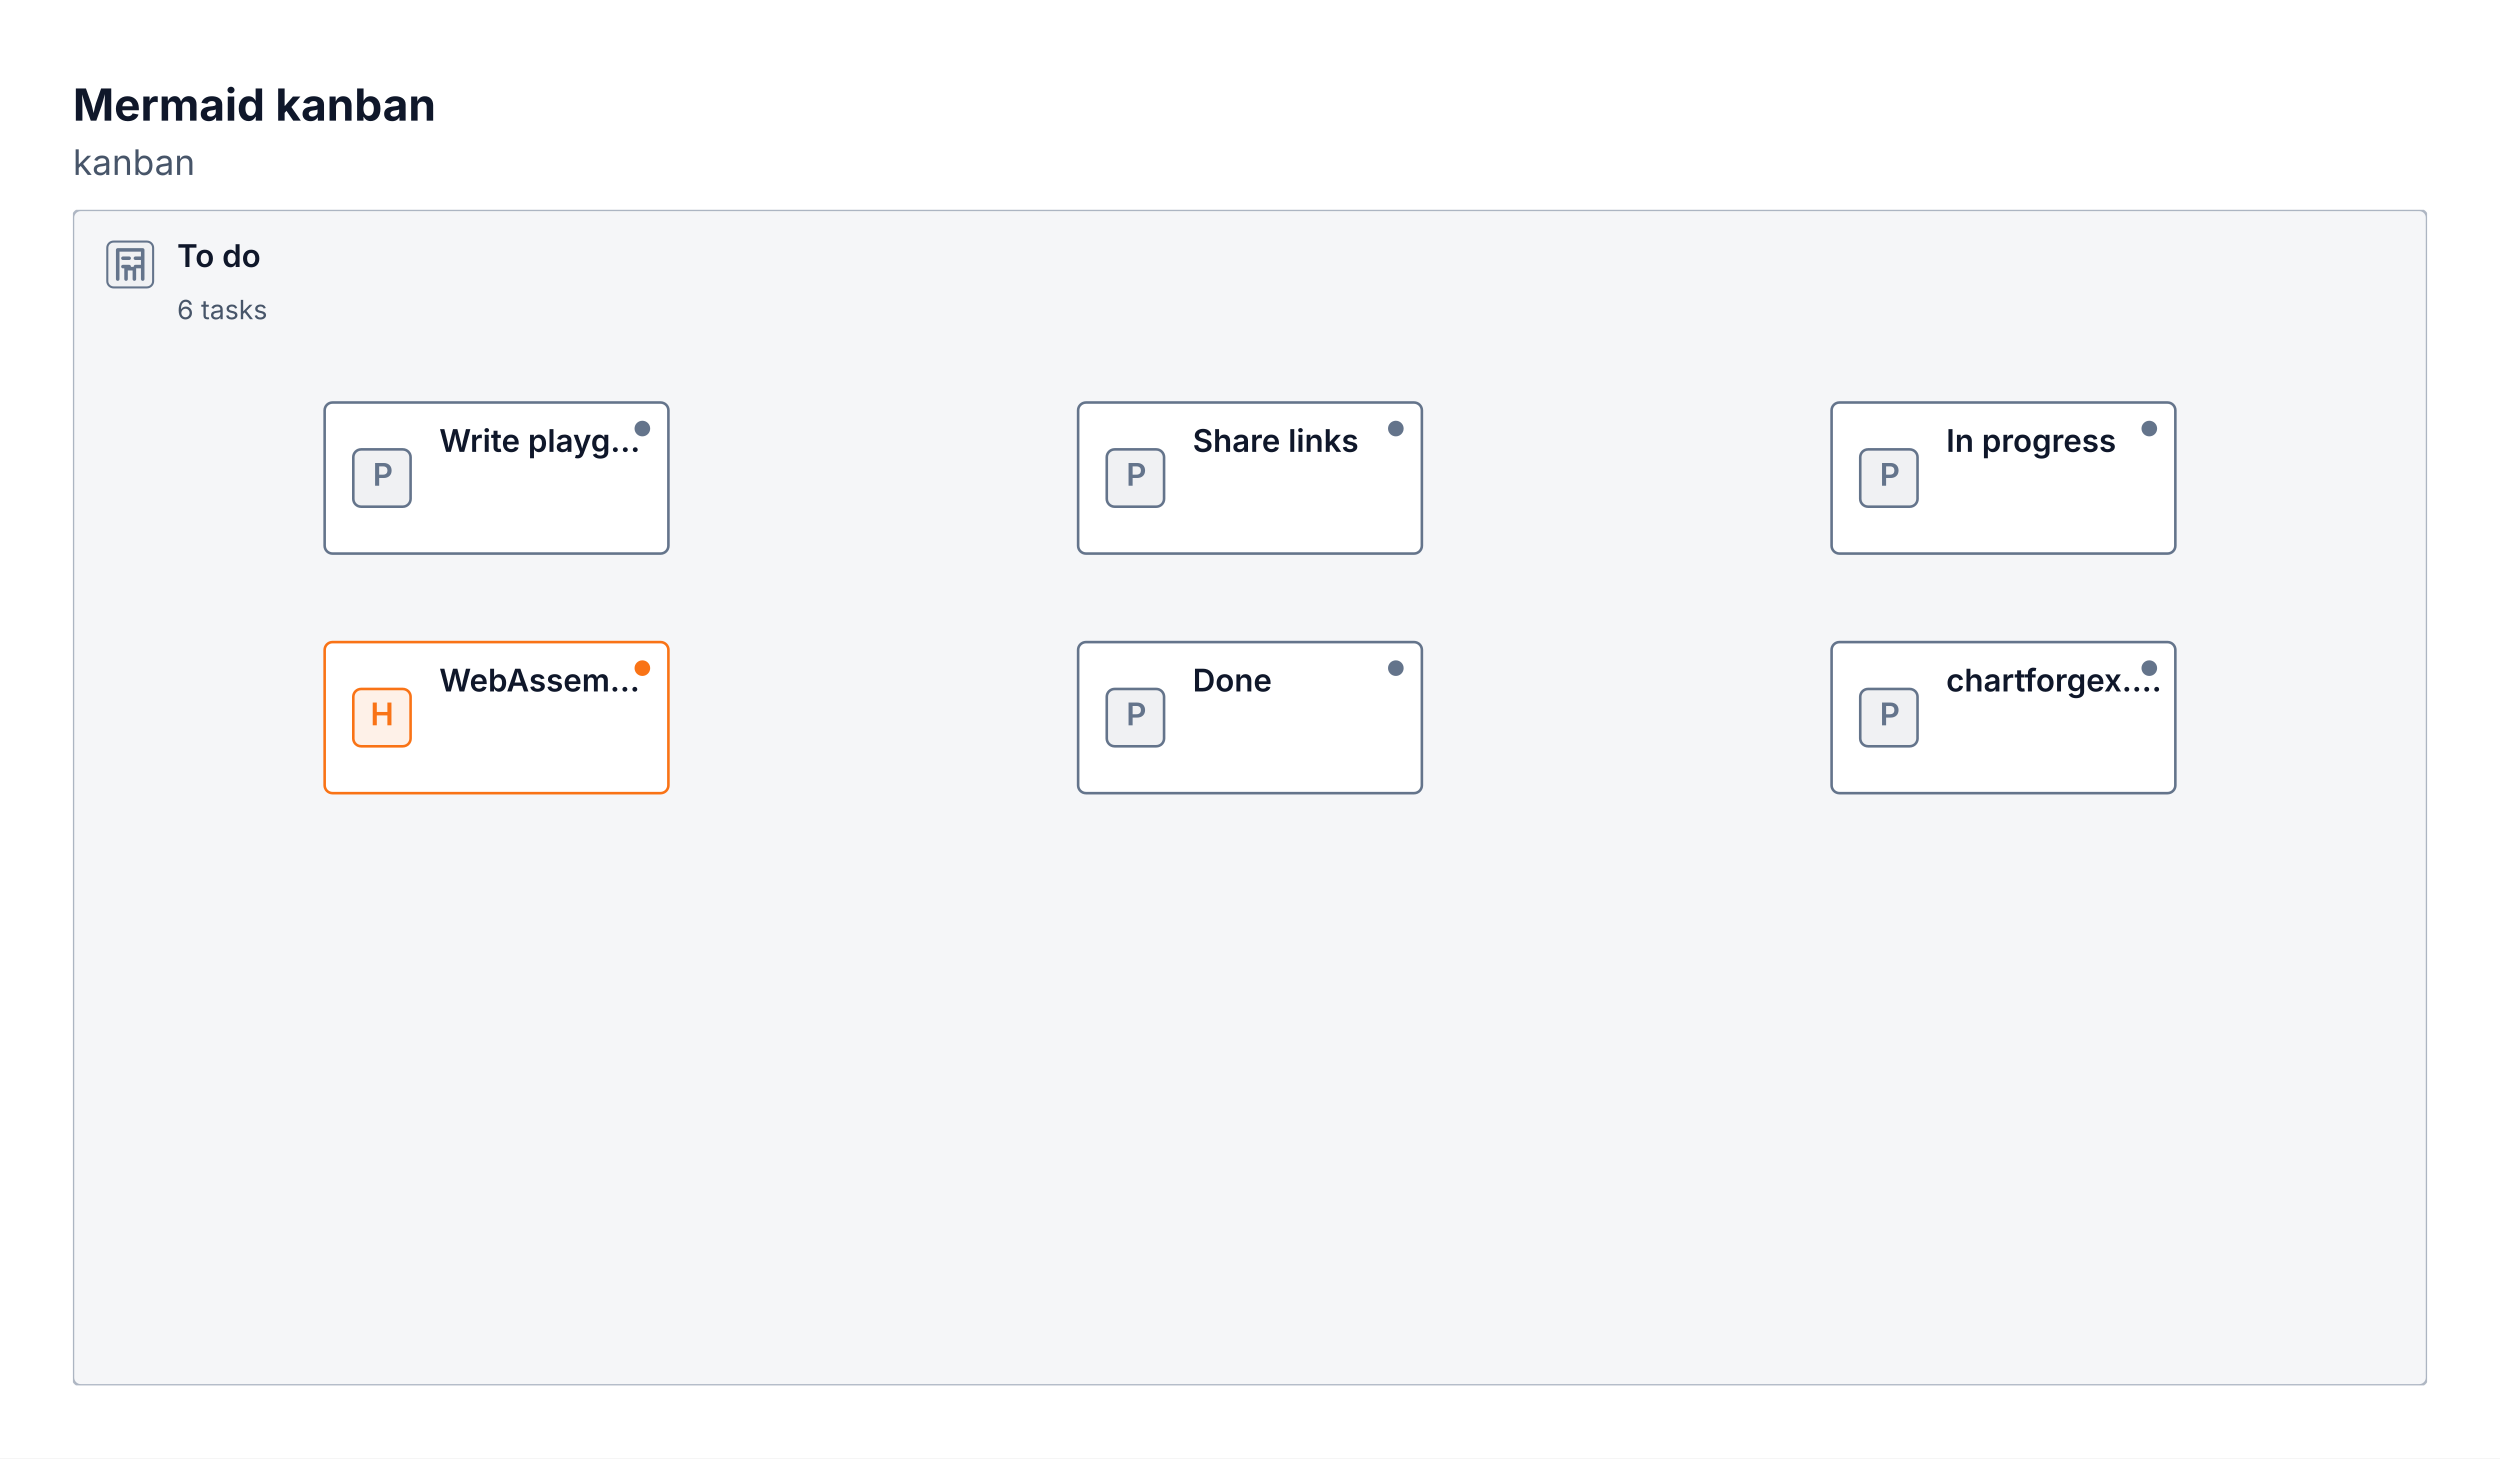
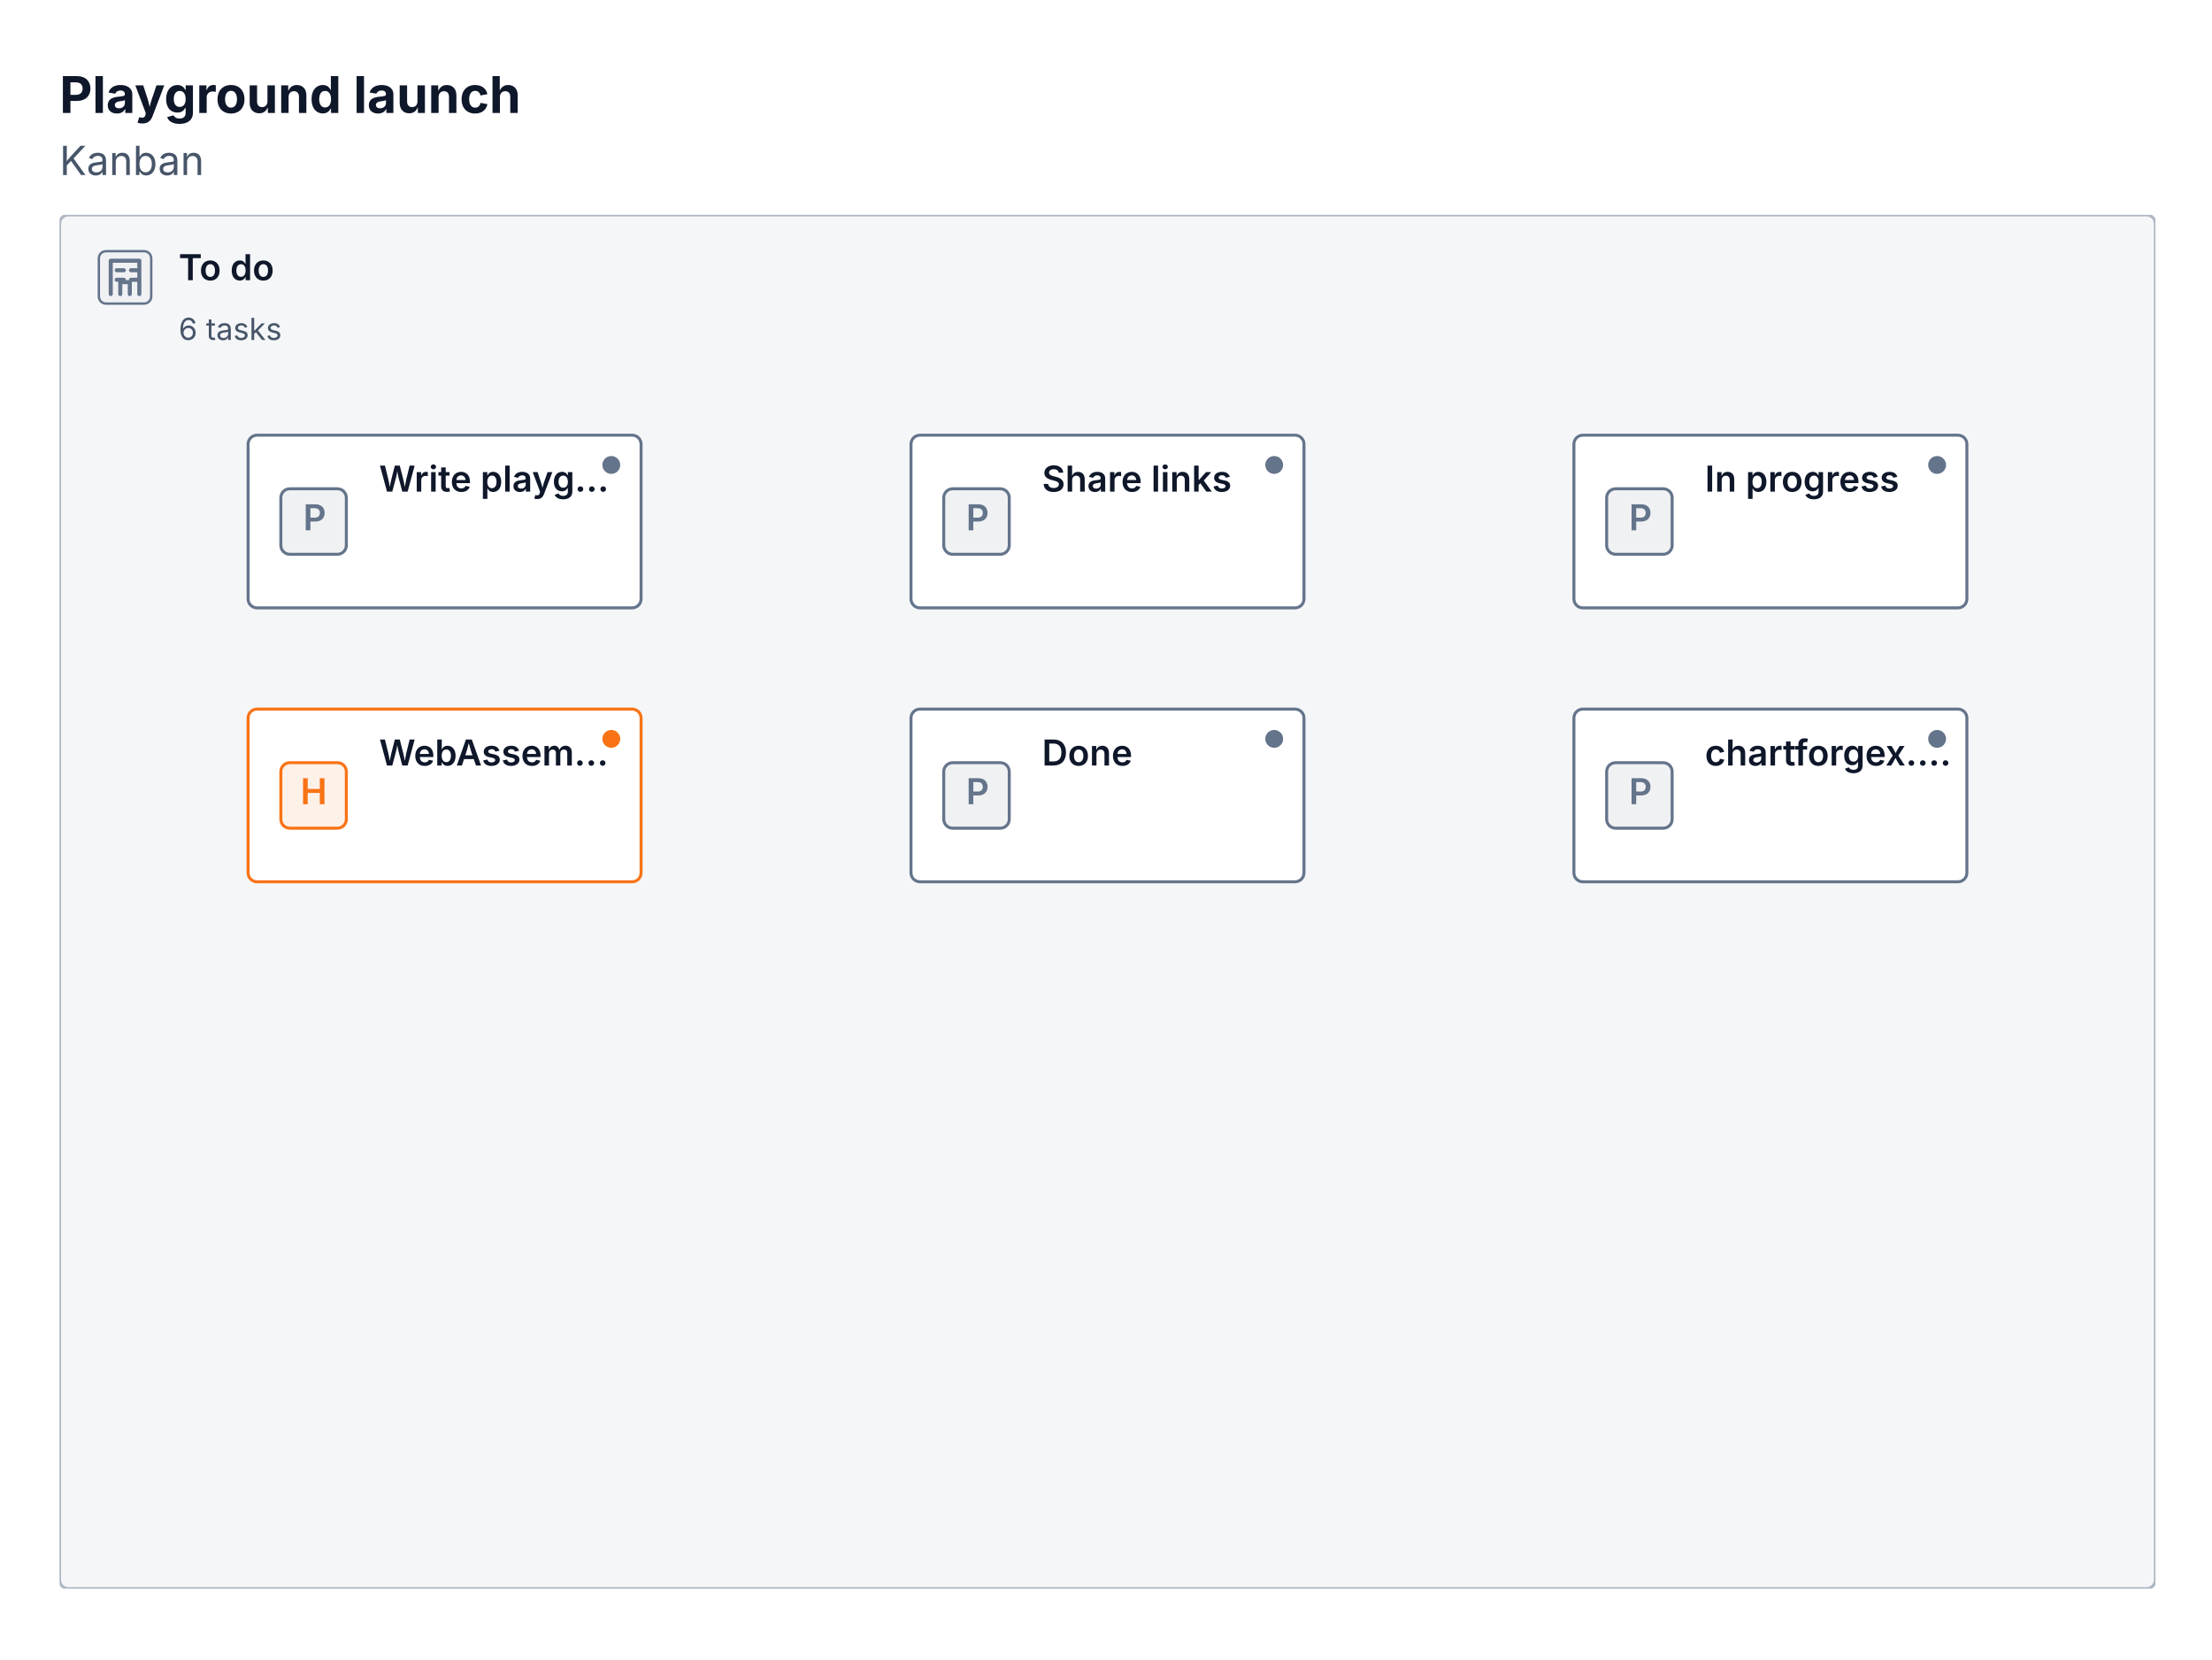
- <svg xmlns="http://www.w3.org/2000/svg" width="960" height="560" viewBox="0 0 960 560" stroke-linecap="round" stroke-linejoin="round" style="max-width:100%;height:auto;display:block" role="img" aria-label="Mermaid kanban" aria-labelledby="cfx-mm-kanban-l-title" aria-describedby="cfx-mm-kanban-l-description">
+ <svg xmlns="http://www.w3.org/2000/svg" width="743" height="557" viewBox="8 8.4 743 557.3" stroke-linecap="round" stroke-linejoin="round" style="max-width:100%;height:auto;display:block" role="img" aria-label="Playground launch" aria-labelledby="cfx-mm-kanban-l-title" aria-describedby="cfx-mm-kanban-l-description">
  <defs>
    <clipPath id="cfx-mm-kanban-l-clip-1" clipPathUnits="userSpaceOnUse">
-       <rect x="28" y="28" width="904" height="504" />
+       <rect x="28" y="28" width="704" height="514" />
    </clipPath>
    <clipPath id="cfx-mm-kanban-l-clip-6" clipPathUnits="userSpaceOnUse">
-       <rect x="28" y="80.567" width="904" height="451.433" />
+       <rect x="28" y="80.567" width="704" height="461.433" />
    </clipPath>
  </defs>
-   <rect x="0" y="0" width="960" height="560" rx="0" data-cfx-role="background" fill="#FFFFFF" stroke="none" stroke-width="1" />
+   <rect x="0" y="0" width="760" height="570" rx="0" data-cfx-role="background" fill="#FFFFFF" stroke="none" stroke-width="1" />
  <g clip-path="url(#cfx-mm-kanban-l-clip-1)">
    <g data-cfx-role="frame-heading">
-       <text x="28" y="46.345" font-family="Inter, Segoe UI, system-ui, sans-serif" font-size="17" font-weight="700" font-style="normal" fill="#0F172A" xml:space="preserve" style="white-space:pre;font-language-override:normal;font-palette:normal">Mermaid kanban</text>
+       <text x="28" y="46.345" font-family="Inter, Segoe UI, system-ui, sans-serif" font-size="17" font-weight="700" font-style="normal" fill="#0F172A" xml:space="preserve" style="white-space:pre;font-language-override:normal;font-palette:normal">Playground launch</text>
    </g>
    <g data-cfx-role="frame-heading">
-       <text x="28" y="67.179" font-family="Inter, Segoe UI, system-ui, sans-serif" font-size="13.5" font-weight="400" font-style="normal" fill="#475569" xml:space="preserve" style="white-space:pre;font-language-override:normal;font-palette:normal">kanban</text>
+       <text x="28" y="67.179" font-family="Inter, Segoe UI, system-ui, sans-serif" font-size="13.5" font-weight="400" font-style="normal" fill="#475569" xml:space="preserve" style="white-space:pre;font-language-override:normal;font-palette:normal">Kanban</text>
    </g>
  </g>
  <g id="cfx-mm-kanban-l-node-5" data-cfx-source-id="mermaid-kanban" data-cfx-role="topology" class="cfx-topology" data-canvas-surface-style="Plain" data-cfx-active-scenario="" data-cfx-map-background-style="Dots" data-cfx-projection="" data-cfx-scenario-count="0" data-cfx-scenario-ids="" data-cfx-scenarios="[]" data-cfx-viewport="" data-chart-id="mermaid-kanban" data-fit-content-to-viewport="false" data-header-style="Standard" data-layout-direction="LeftToRight" data-layout-mode="DenseGrouped" data-node-surface-style="Card" data-visual-style="Default">
    <g clip-path="url(#cfx-mm-kanban-l-clip-6)">
      <g id="cfx-mm-kanban-l-node-7" data-cfx-source-id="todo" data-cfx-role="topology-group" class="cfx-topology__group cfx-mermaid-kanban-column" data-cfx-selected="false" data-cfx-status="Unknown" data-group-applied-layout-policy="Grid" data-group-color="" data-group-id="todo" data-group-label="To do" data-group-layout-policy="Grid" data-group-symbol="K" data-scenario-ids="" data-scenario-step-indices="">
-         <rect x="28" y="80.567" width="904" height="451.433" rx="3" data-cfx-role="topology-group-surface" fill="rgba(100,116,139,0.059)" stroke="rgba(100,116,139,0.502)" stroke-width="1" />
+         <rect x="28" y="80.567" width="704" height="461.433" rx="3" data-cfx-role="topology-group-surface" fill="rgba(100,116,139,0.059)" stroke="rgba(100,116,139,0.502)" stroke-width="1" />
        <rect x="41.2" y="92.767" width="17.6" height="17.6" rx="2.4" data-cfx-role="topology-icon-surface" fill="#F0F1F3" stroke="#64748B" stroke-width="0.8" />
        <path d="M 45.2 107.167 L 45.2 95.967 L 54.8 95.967 L 54.8 107.167 M 48.4 107.167 L 48.4 103.167 L 51.6 103.167 L 51.6 107.167 M 47.2 99.167 L 49.6 99.167 M 52 99.167 L 54.4 99.167 M 47.2 102.367 L 49.6 102.367 M 52 102.367 L 54.4 102.367" data-cfx-role="topology-node-icon" fill="none" stroke="#64748B" stroke-width="1.36" />
        <g data-cfx-role="topology-group-label">
          <text x="68" y="102.517" font-family="Inter, Segoe UI, system-ui, sans-serif" font-size="12" font-weight="600" font-style="normal" fill="#0F172A" xml:space="preserve" style="white-space:pre;font-language-override:normal;font-palette:normal">To do</text>
        </g>
        <g data-cfx-role="topology-group-subtitle">
          <text x="68" y="122.574" font-family="Inter, Segoe UI, system-ui, sans-serif" font-size="10.2" font-weight="400" font-style="normal" fill="#475569" xml:space="preserve" style="white-space:pre;font-language-override:normal;font-palette:normal">6 tasks</text>
        </g>
      </g>
      <g id="cfx-mm-kanban-l-node-14" data-cfx-source-id="docs" data-cfx-role="topology-node" class="cfx-topology__node cfx-mermaid-kanban-task" data-cfx-meta-mermaid-column="todo" data-cfx-selected="false" data-cfx-status="Unknown" data-group-id="todo" data-group-label="To do" data-node-badge="" data-node-detail-count="0" data-node-display-mode="Card" data-node-id="docs" data-node-kind="Process" data-node-label="Write playground docs" data-scenario-ids="" data-scenario-step-indices="">
-         <rect x="124.667" y="154.567" width="132" height="58" rx="3" data-cfx-role="topology-node-surface" fill="#FFFFFF" stroke="#64748B" stroke-width="1" />
-         <rect x="135.667" y="172.567" width="22" height="22" rx="3" data-cfx-role="topology-icon-surface" fill="#F0F1F3" stroke="#64748B" stroke-width="1" />
+         <rect x="91.333" y="154.567" width="132" height="58" rx="3" data-cfx-role="topology-node-surface" fill="#FFFFFF" stroke="#64748B" stroke-width="1" />
+         <rect x="102.333" y="172.567" width="22" height="22" rx="3" data-cfx-role="topology-icon-surface" fill="#F0F1F3" stroke="#64748B" stroke-width="1" />
        <g data-cfx-role="topology-node-icon">
-           <text x="143.16" y="186.517" font-family="Inter, Segoe UI, system-ui, sans-serif" font-size="12" font-weight="600" font-style="normal" fill="#64748B" xml:space="preserve" style="white-space:pre;font-language-override:normal;font-palette:normal">P</text>
+           <text x="109.826" y="186.517" font-family="Inter, Segoe UI, system-ui, sans-serif" font-size="12" font-weight="600" font-style="normal" fill="#64748B" xml:space="preserve" style="white-space:pre;font-language-override:normal;font-palette:normal">P</text>
        </g>
        <g id="cfx-mm-kanban-l-node-18" data-cfx-source-id="docs-label" data-cfx-role="topology-node-label">
-           <text x="168.667" y="173.517" font-family="Inter, Segoe UI, system-ui, sans-serif" font-size="12" font-weight="600" font-style="normal" fill="#0F172A" xml:space="preserve" style="white-space:pre;font-language-override:normal;font-palette:normal">Write playg…</text>
+           <text x="135.333" y="173.517" font-family="Inter, Segoe UI, system-ui, sans-serif" font-size="12" font-weight="600" font-style="normal" fill="#0F172A" xml:space="preserve" style="white-space:pre;font-language-override:normal;font-palette:normal">Write playg…</text>
        </g>
        <g id="cfx-mm-kanban-l-node-19" data-cfx-source-id="docs-status" data-cfx-role="topology-node-status" data-node-id="docs">
-           <ellipse cx="246.667" cy="164.567" rx="3" ry="3" data-cfx-role="topology-status" fill="#64748B" stroke="none" stroke-width="1" />
+           <ellipse cx="213.333" cy="164.567" rx="3" ry="3" data-cfx-role="topology-status" fill="#64748B" stroke="none" stroke-width="1" />
        </g>
      </g>
      <g id="cfx-mm-kanban-l-node-23" data-cfx-source-id="share" data-cfx-role="topology-node" class="cfx-topology__node cfx-mermaid-kanban-task" data-cfx-meta-mermaid-column="todo" data-cfx-selected="false" data-cfx-status="Unknown" data-group-id="todo" data-group-label="To do" data-node-badge="" data-node-detail-count="0" data-node-display-mode="Card" data-node-id="share" data-node-kind="Process" data-node-label="Share links" data-scenario-ids="" data-scenario-step-indices="">
-         <rect x="414" y="154.567" width="132" height="58" rx="3" data-cfx-role="topology-node-surface" fill="#FFFFFF" stroke="#64748B" stroke-width="1" />
-         <rect x="425" y="172.567" width="22" height="22" rx="3" data-cfx-role="topology-icon-surface" fill="#F0F1F3" stroke="#64748B" stroke-width="1" />
+         <rect x="314" y="154.567" width="132" height="58" rx="3" data-cfx-role="topology-node-surface" fill="#FFFFFF" stroke="#64748B" stroke-width="1" />
+         <rect x="325" y="172.567" width="22" height="22" rx="3" data-cfx-role="topology-icon-surface" fill="#F0F1F3" stroke="#64748B" stroke-width="1" />
        <g data-cfx-role="topology-node-icon">
-           <text x="432.493" y="186.517" font-family="Inter, Segoe UI, system-ui, sans-serif" font-size="12" font-weight="600" font-style="normal" fill="#64748B" xml:space="preserve" style="white-space:pre;font-language-override:normal;font-palette:normal">P</text>
+           <text x="332.493" y="186.517" font-family="Inter, Segoe UI, system-ui, sans-serif" font-size="12" font-weight="600" font-style="normal" fill="#64748B" xml:space="preserve" style="white-space:pre;font-language-override:normal;font-palette:normal">P</text>
        </g>
        <g id="cfx-mm-kanban-l-node-27" data-cfx-source-id="share-label" data-cfx-role="topology-node-label">
-           <text x="458" y="173.517" font-family="Inter, Segoe UI, system-ui, sans-serif" font-size="12" font-weight="600" font-style="normal" fill="#0F172A" xml:space="preserve" style="white-space:pre;font-language-override:normal;font-palette:normal">Share links</text>
+           <text x="358" y="173.517" font-family="Inter, Segoe UI, system-ui, sans-serif" font-size="12" font-weight="600" font-style="normal" fill="#0F172A" xml:space="preserve" style="white-space:pre;font-language-override:normal;font-palette:normal">Share links</text>
        </g>
        <g id="cfx-mm-kanban-l-node-28" data-cfx-source-id="share-status" data-cfx-role="topology-node-status" data-node-id="share">
-           <ellipse cx="536" cy="164.567" rx="3" ry="3" data-cfx-role="topology-status" fill="#64748B" stroke="none" stroke-width="1" />
+           <ellipse cx="436" cy="164.567" rx="3" ry="3" data-cfx-role="topology-status" fill="#64748B" stroke="none" stroke-width="1" />
        </g>
      </g>
      <g id="cfx-mm-kanban-l-node-32" data-cfx-source-id="doing" data-cfx-role="topology-node" class="cfx-topology__node cfx-mermaid-kanban-task" data-cfx-meta-mermaid-column="todo" data-cfx-selected="false" data-cfx-status="Unknown" data-group-id="todo" data-group-label="To do" data-node-badge="" data-node-detail-count="0" data-node-display-mode="Card" data-node-id="doing" data-node-kind="Process" data-node-label="In progress" data-scenario-ids="" data-scenario-step-indices="">
-         <rect x="703.333" y="154.567" width="132" height="58" rx="3" data-cfx-role="topology-node-surface" fill="#FFFFFF" stroke="#64748B" stroke-width="1" />
-         <rect x="714.333" y="172.567" width="22" height="22" rx="3" data-cfx-role="topology-icon-surface" fill="#F0F1F3" stroke="#64748B" stroke-width="1" />
+         <rect x="536.667" y="154.567" width="132" height="58" rx="3" data-cfx-role="topology-node-surface" fill="#FFFFFF" stroke="#64748B" stroke-width="1" />
+         <rect x="547.667" y="172.567" width="22" height="22" rx="3" data-cfx-role="topology-icon-surface" fill="#F0F1F3" stroke="#64748B" stroke-width="1" />
        <g data-cfx-role="topology-node-icon">
-           <text x="721.826" y="186.517" font-family="Inter, Segoe UI, system-ui, sans-serif" font-size="12" font-weight="600" font-style="normal" fill="#64748B" xml:space="preserve" style="white-space:pre;font-language-override:normal;font-palette:normal">P</text>
+           <text x="555.16" y="186.517" font-family="Inter, Segoe UI, system-ui, sans-serif" font-size="12" font-weight="600" font-style="normal" fill="#64748B" xml:space="preserve" style="white-space:pre;font-language-override:normal;font-palette:normal">P</text>
        </g>
        <g id="cfx-mm-kanban-l-node-36" data-cfx-source-id="doing-label" data-cfx-role="topology-node-label">
-           <text x="747.333" y="173.517" font-family="Inter, Segoe UI, system-ui, sans-serif" font-size="12" font-weight="600" font-style="normal" fill="#0F172A" xml:space="preserve" style="white-space:pre;font-language-override:normal;font-palette:normal">In progress</text>
+           <text x="580.667" y="173.517" font-family="Inter, Segoe UI, system-ui, sans-serif" font-size="12" font-weight="600" font-style="normal" fill="#0F172A" xml:space="preserve" style="white-space:pre;font-language-override:normal;font-palette:normal">In progress</text>
        </g>
        <g id="cfx-mm-kanban-l-node-37" data-cfx-source-id="doing-status" data-cfx-role="topology-node-status" data-node-id="doing">
-           <ellipse cx="825.333" cy="164.567" rx="3" ry="3" data-cfx-role="topology-status" fill="#64748B" stroke="none" stroke-width="1" />
+           <ellipse cx="658.667" cy="164.567" rx="3" ry="3" data-cfx-role="topology-status" fill="#64748B" stroke="none" stroke-width="1" />
        </g>
      </g>
      <g id="cfx-mm-kanban-l-node-41" data-cfx-source-id="engine" data-cfx-role="topology-node" class="cfx-topology__node cfx-mermaid-kanban-task" data-cfx-meta-mermaid-column="todo" data-cfx-meta-mermaid-meta-priority="High" data-cfx-selected="false" data-cfx-status="Warning" data-group-id="todo" data-group-label="To do" data-node-badge="" data-node-detail-count="0" data-node-display-mode="Card" data-node-id="engine" data-node-kind="Process" data-node-label="WebAssembly engine" data-scenario-ids="" data-scenario-step-indices="">
-         <rect x="124.667" y="246.567" width="132" height="58" rx="3" data-cfx-role="topology-node-surface" fill="#FFFFFF" stroke="#F97316" stroke-width="1" />
-         <rect x="135.667" y="264.567" width="22" height="22" rx="3" data-cfx-role="topology-icon-surface" fill="#FEF1E8" stroke="#F97316" stroke-width="1" />
+         <rect x="91.333" y="246.567" width="132" height="58" rx="3" data-cfx-role="topology-node-surface" fill="#FFFFFF" stroke="#F97316" stroke-width="1" />
+         <rect x="102.333" y="264.567" width="22" height="22" rx="3" data-cfx-role="topology-icon-surface" fill="#FEF1E8" stroke="#F97316" stroke-width="1" />
        <g data-cfx-role="topology-node-icon">
-           <text x="142.255" y="278.517" font-family="Inter, Segoe UI, system-ui, sans-serif" font-size="12" font-weight="600" font-style="normal" fill="#F97316" xml:space="preserve" style="white-space:pre;font-language-override:normal;font-palette:normal">H</text>
+           <text x="108.921" y="278.517" font-family="Inter, Segoe UI, system-ui, sans-serif" font-size="12" font-weight="600" font-style="normal" fill="#F97316" xml:space="preserve" style="white-space:pre;font-language-override:normal;font-palette:normal">H</text>
        </g>
        <g id="cfx-mm-kanban-l-node-45" data-cfx-source-id="engine-label" data-cfx-role="topology-node-label">
-           <text x="168.667" y="265.517" font-family="Inter, Segoe UI, system-ui, sans-serif" font-size="12" font-weight="600" font-style="normal" fill="#0F172A" xml:space="preserve" style="white-space:pre;font-language-override:normal;font-palette:normal">WebAssem…</text>
+           <text x="135.333" y="265.517" font-family="Inter, Segoe UI, system-ui, sans-serif" font-size="12" font-weight="600" font-style="normal" fill="#0F172A" xml:space="preserve" style="white-space:pre;font-language-override:normal;font-palette:normal">WebAssem…</text>
        </g>
        <g id="cfx-mm-kanban-l-node-46" data-cfx-source-id="engine-status" data-cfx-role="topology-node-status" data-node-id="engine">
-           <ellipse cx="246.667" cy="256.567" rx="3" ry="3" data-cfx-role="topology-status" fill="#F97316" stroke="none" stroke-width="1" />
+           <ellipse cx="213.333" cy="256.567" rx="3" ry="3" data-cfx-role="topology-status" fill="#F97316" stroke="none" stroke-width="1" />
        </g>
      </g>
      <g id="cfx-mm-kanban-l-node-50" data-cfx-source-id="done" data-cfx-role="topology-node" class="cfx-topology__node cfx-mermaid-kanban-task" data-cfx-meta-mermaid-column="todo" data-cfx-selected="false" data-cfx-status="Unknown" data-group-id="todo" data-group-label="To do" data-node-badge="" data-node-detail-count="0" data-node-display-mode="Card" data-node-id="done" data-node-kind="Process" data-node-label="Done" data-scenario-ids="" data-scenario-step-indices="">
-         <rect x="414" y="246.567" width="132" height="58" rx="3" data-cfx-role="topology-node-surface" fill="#FFFFFF" stroke="#64748B" stroke-width="1" />
-         <rect x="425" y="264.567" width="22" height="22" rx="3" data-cfx-role="topology-icon-surface" fill="#F0F1F3" stroke="#64748B" stroke-width="1" />
+         <rect x="314" y="246.567" width="132" height="58" rx="3" data-cfx-role="topology-node-surface" fill="#FFFFFF" stroke="#64748B" stroke-width="1" />
+         <rect x="325" y="264.567" width="22" height="22" rx="3" data-cfx-role="topology-icon-surface" fill="#F0F1F3" stroke="#64748B" stroke-width="1" />
        <g data-cfx-role="topology-node-icon">
-           <text x="432.493" y="278.517" font-family="Inter, Segoe UI, system-ui, sans-serif" font-size="12" font-weight="600" font-style="normal" fill="#64748B" xml:space="preserve" style="white-space:pre;font-language-override:normal;font-palette:normal">P</text>
+           <text x="332.493" y="278.517" font-family="Inter, Segoe UI, system-ui, sans-serif" font-size="12" font-weight="600" font-style="normal" fill="#64748B" xml:space="preserve" style="white-space:pre;font-language-override:normal;font-palette:normal">P</text>
        </g>
        <g id="cfx-mm-kanban-l-node-54" data-cfx-source-id="done-label" data-cfx-role="topology-node-label">
-           <text x="458" y="265.517" font-family="Inter, Segoe UI, system-ui, sans-serif" font-size="12" font-weight="600" font-style="normal" fill="#0F172A" xml:space="preserve" style="white-space:pre;font-language-override:normal;font-palette:normal">Done</text>
+           <text x="358" y="265.517" font-family="Inter, Segoe UI, system-ui, sans-serif" font-size="12" font-weight="600" font-style="normal" fill="#0F172A" xml:space="preserve" style="white-space:pre;font-language-override:normal;font-palette:normal">Done</text>
        </g>
        <g id="cfx-mm-kanban-l-node-55" data-cfx-source-id="done-status" data-cfx-role="topology-node-status" data-node-id="done">
-           <ellipse cx="536" cy="256.567" rx="3" ry="3" data-cfx-role="topology-status" fill="#64748B" stroke="none" stroke-width="1" />
+           <ellipse cx="436" cy="256.567" rx="3" ry="3" data-cfx-role="topology-status" fill="#64748B" stroke="none" stroke-width="1" />
        </g>
      </g>
      <g id="cfx-mm-kanban-l-node-59" data-cfx-source-id="site" data-cfx-role="topology-node" class="cfx-topology__node cfx-mermaid-kanban-task" data-cfx-meta-mermaid-column="todo" data-cfx-selected="false" data-cfx-status="Unknown" data-group-id="todo" data-group-label="To do" data-node-badge="" data-node-detail-count="0" data-node-display-mode="Card" data-node-id="site" data-node-kind="Process" data-node-label="chartforgex.com" data-scenario-ids="" data-scenario-step-indices="">
-         <rect x="703.333" y="246.567" width="132" height="58" rx="3" data-cfx-role="topology-node-surface" fill="#FFFFFF" stroke="#64748B" stroke-width="1" />
-         <rect x="714.333" y="264.567" width="22" height="22" rx="3" data-cfx-role="topology-icon-surface" fill="#F0F1F3" stroke="#64748B" stroke-width="1" />
+         <rect x="536.667" y="246.567" width="132" height="58" rx="3" data-cfx-role="topology-node-surface" fill="#FFFFFF" stroke="#64748B" stroke-width="1" />
+         <rect x="547.667" y="264.567" width="22" height="22" rx="3" data-cfx-role="topology-icon-surface" fill="#F0F1F3" stroke="#64748B" stroke-width="1" />
        <g data-cfx-role="topology-node-icon">
-           <text x="721.826" y="278.517" font-family="Inter, Segoe UI, system-ui, sans-serif" font-size="12" font-weight="600" font-style="normal" fill="#64748B" xml:space="preserve" style="white-space:pre;font-language-override:normal;font-palette:normal">P</text>
+           <text x="555.16" y="278.517" font-family="Inter, Segoe UI, system-ui, sans-serif" font-size="12" font-weight="600" font-style="normal" fill="#64748B" xml:space="preserve" style="white-space:pre;font-language-override:normal;font-palette:normal">P</text>
        </g>
        <g id="cfx-mm-kanban-l-node-63" data-cfx-source-id="site-label" data-cfx-role="topology-node-label">
-           <text x="747.333" y="265.517" font-family="Inter, Segoe UI, system-ui, sans-serif" font-size="12" font-weight="600" font-style="normal" fill="#0F172A" xml:space="preserve" style="white-space:pre;font-language-override:normal;font-palette:normal">chartforgex.…</text>
+           <text x="580.667" y="265.517" font-family="Inter, Segoe UI, system-ui, sans-serif" font-size="12" font-weight="600" font-style="normal" fill="#0F172A" xml:space="preserve" style="white-space:pre;font-language-override:normal;font-palette:normal">chartforgex.…</text>
        </g>
        <g id="cfx-mm-kanban-l-node-64" data-cfx-source-id="site-status" data-cfx-role="topology-node-status" data-node-id="site">
-           <ellipse cx="825.333" cy="256.567" rx="3" ry="3" data-cfx-role="topology-status" fill="#64748B" stroke="none" stroke-width="1" />
+           <ellipse cx="658.667" cy="256.567" rx="3" ry="3" data-cfx-role="topology-status" fill="#64748B" stroke="none" stroke-width="1" />
        </g>
      </g>
    </g>
  </g>
</svg>
